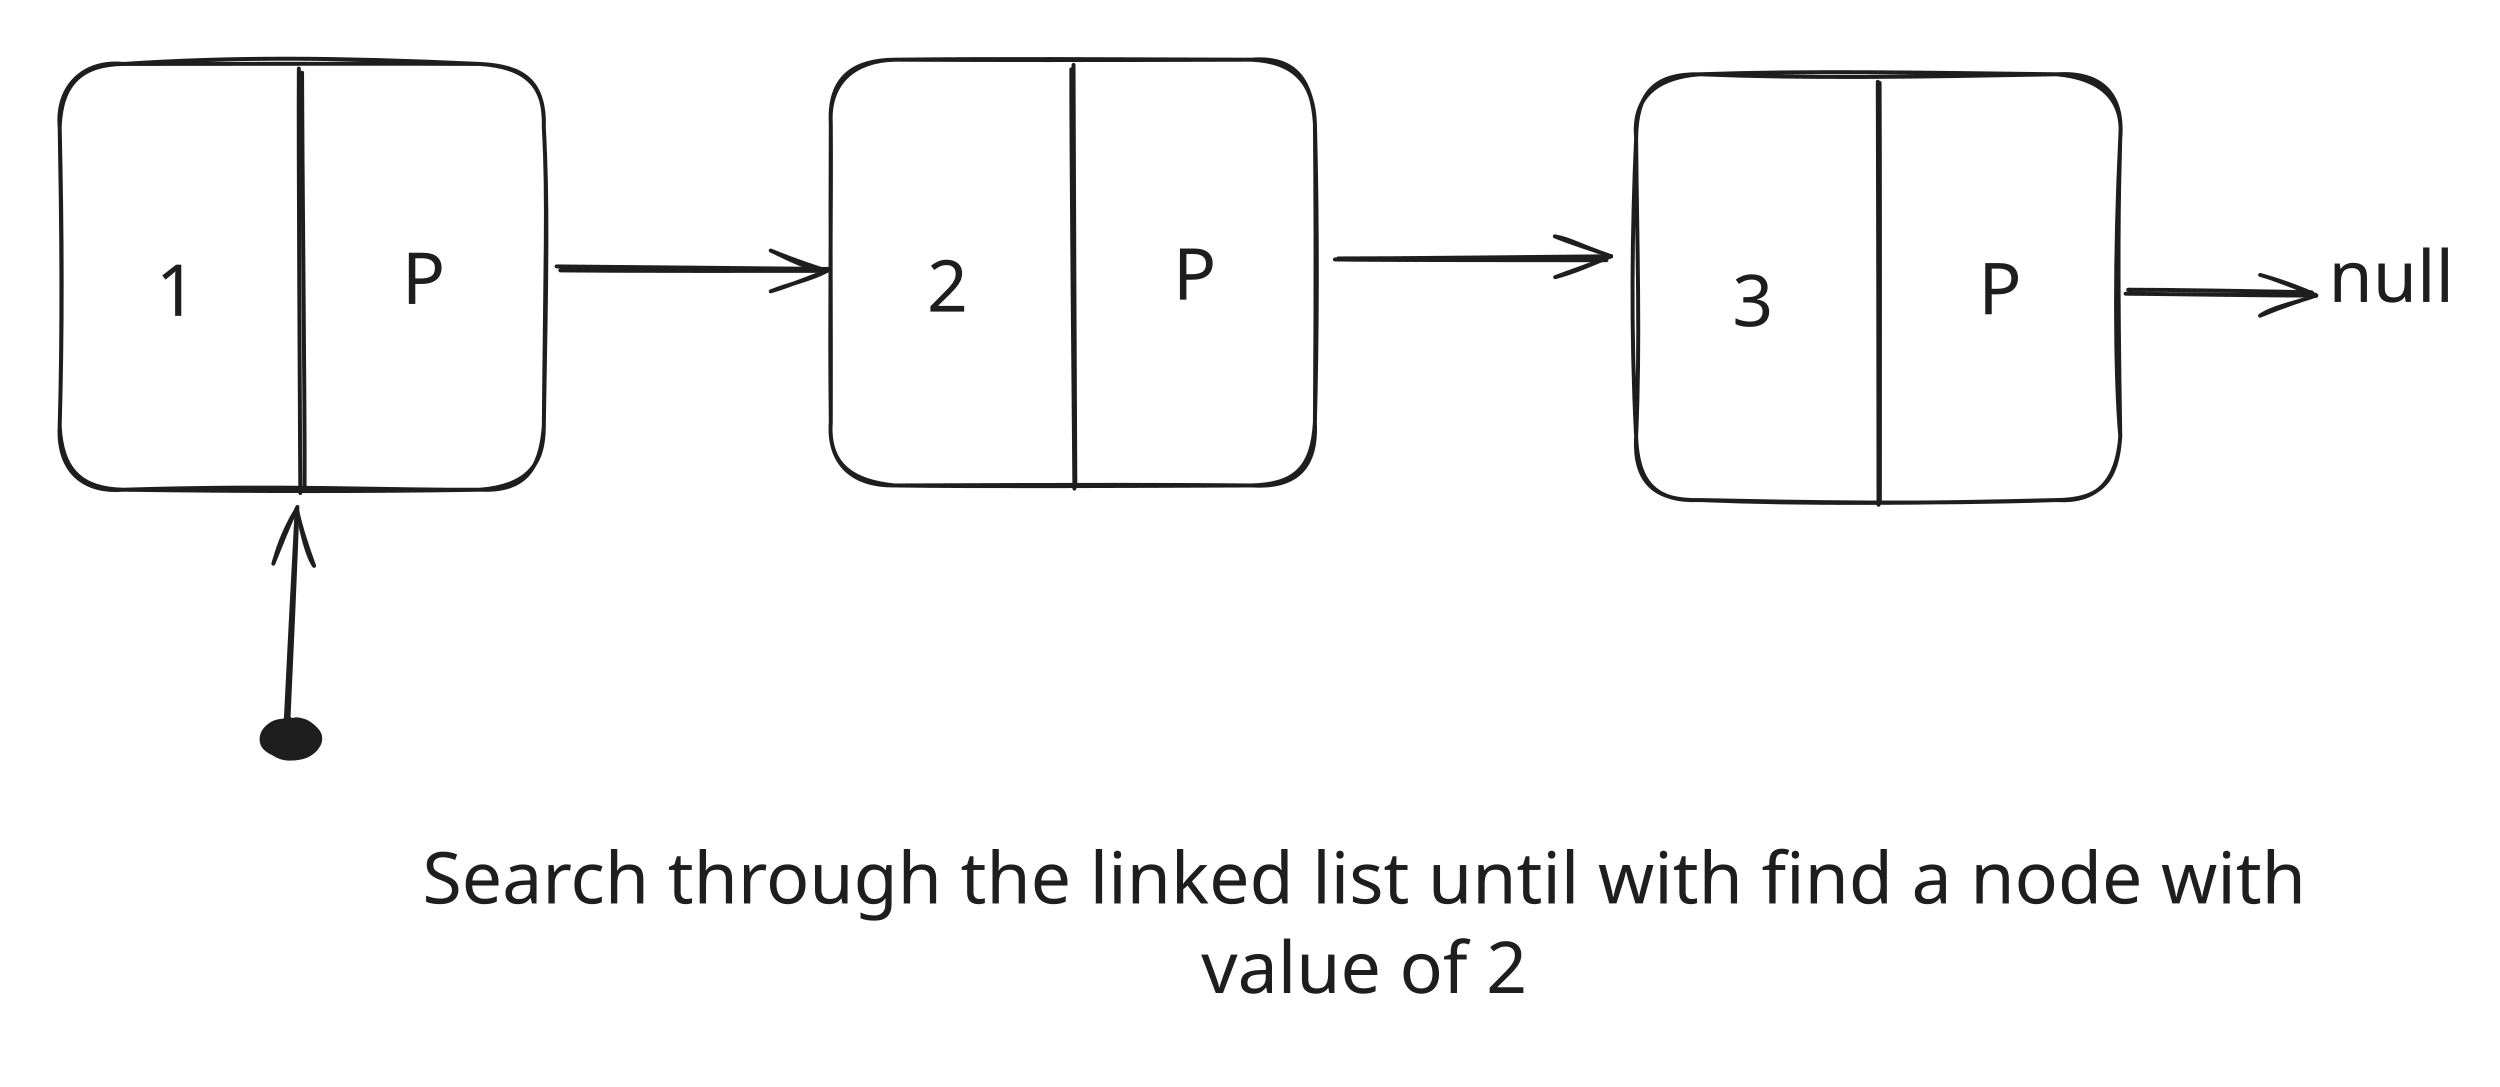
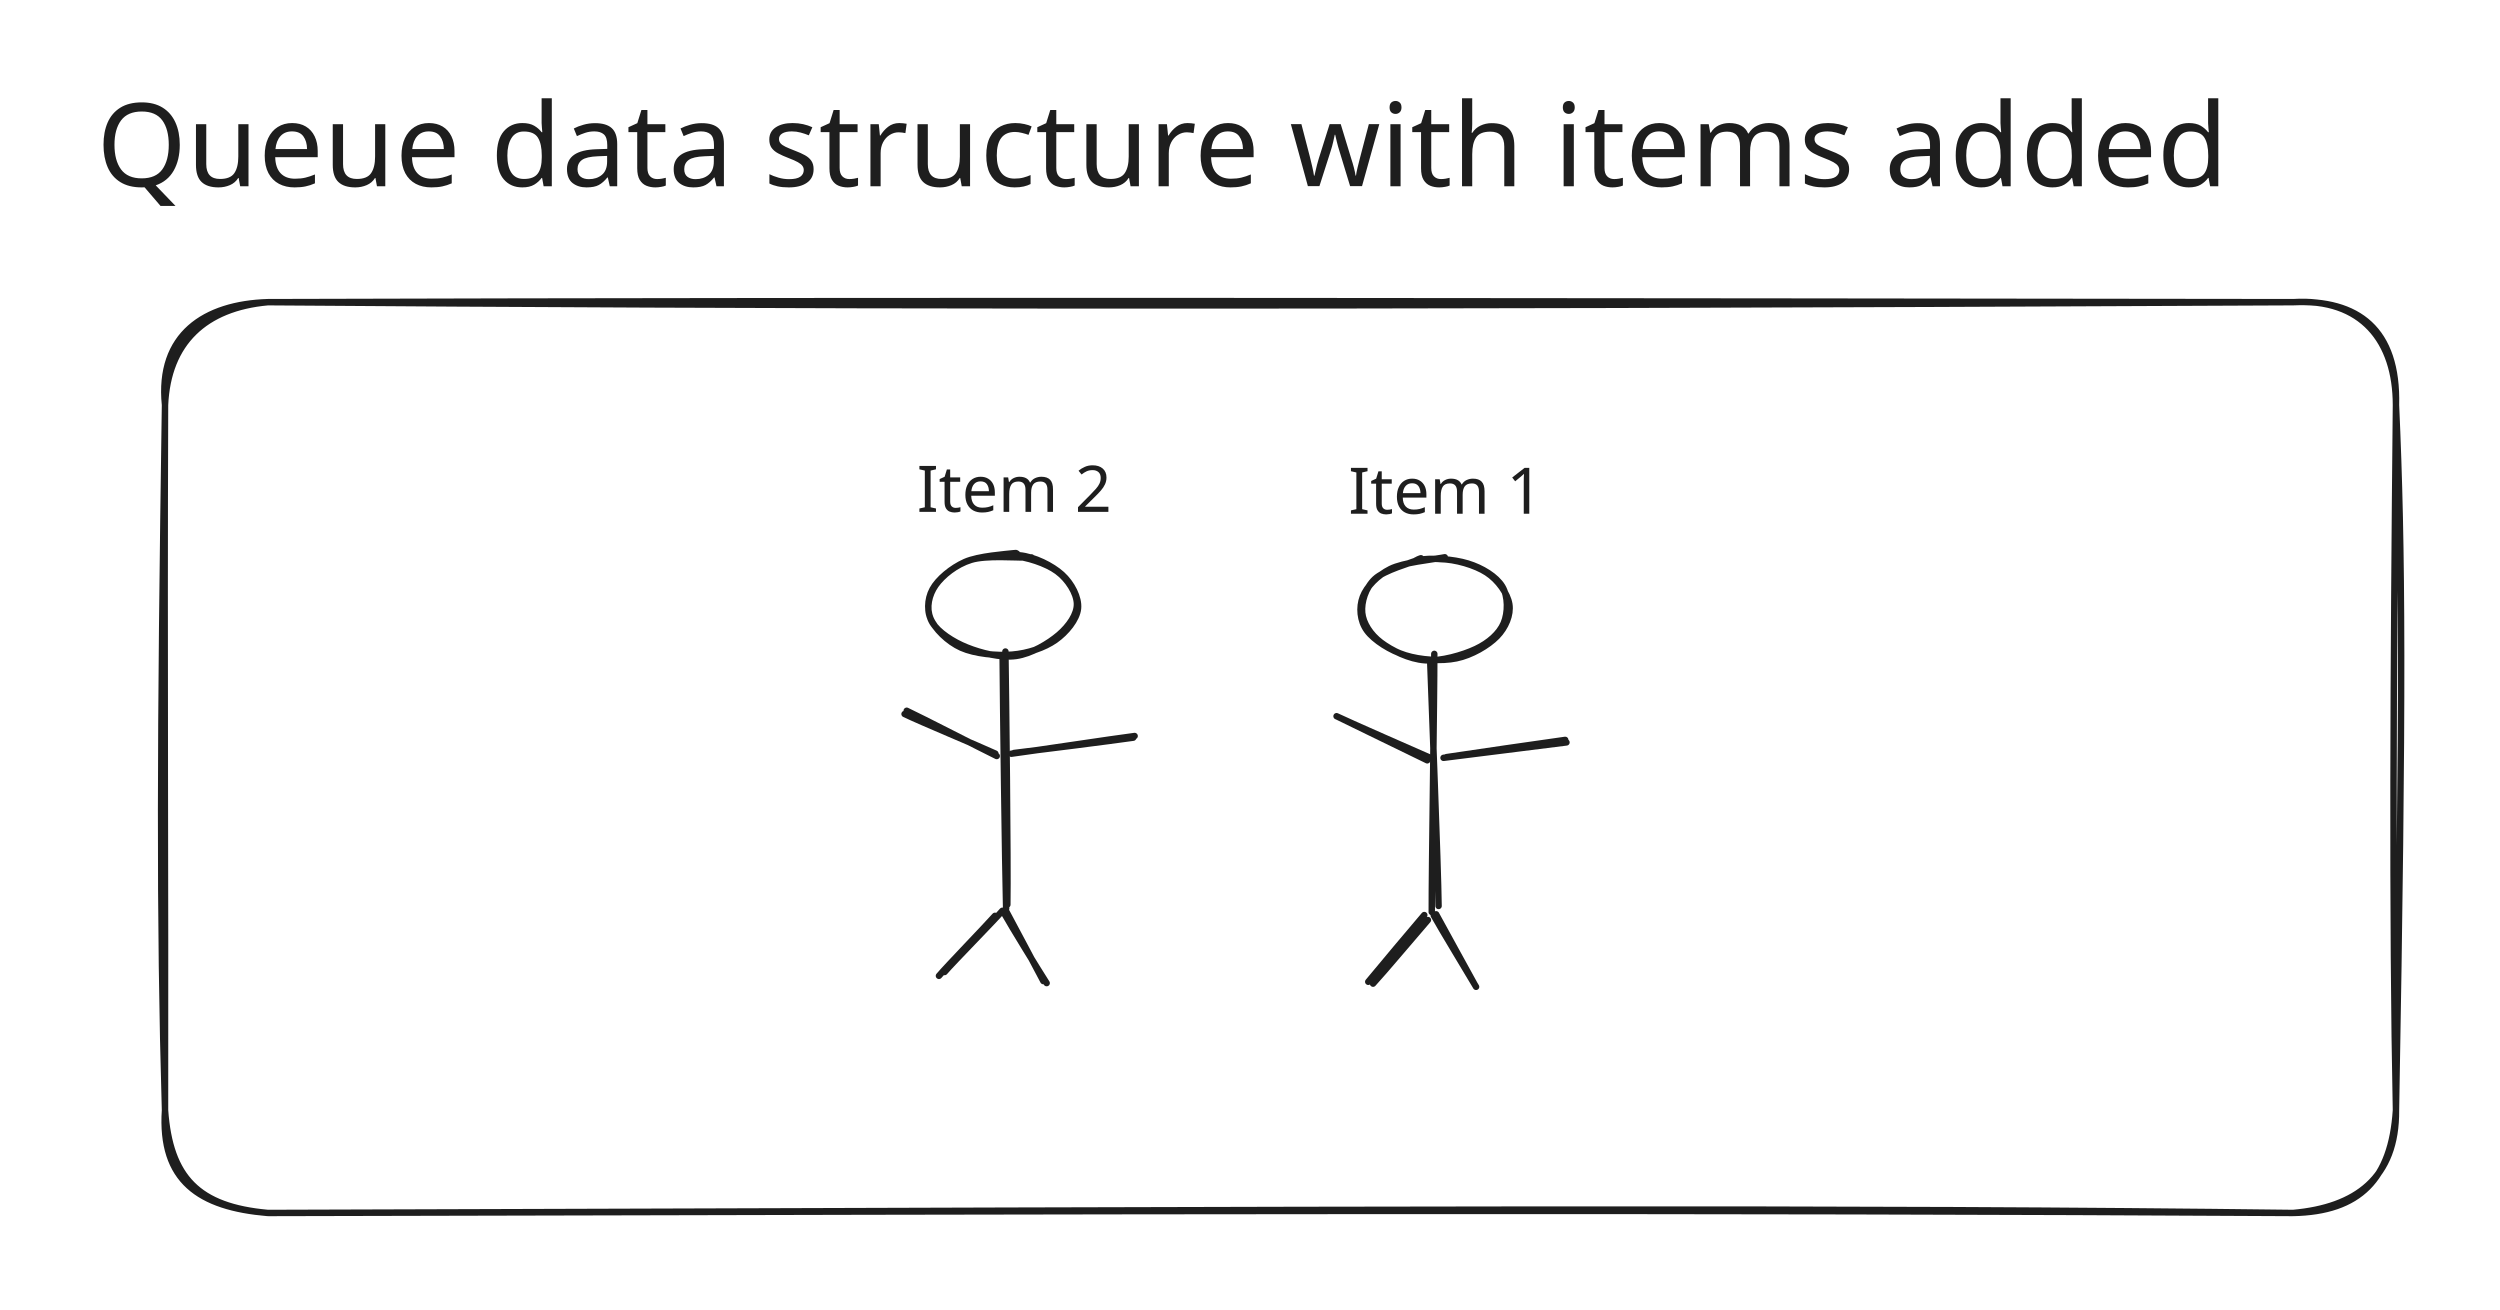
- <svg xmlns="http://www.w3.org/2000/svg" version="1.1" viewBox="0 0 1256.529 546.156" width="1256.529" height="546.156">
+ <svg xmlns="http://www.w3.org/2000/svg" version="1.1" viewBox="0 0 777.696 407.333" width="777.696" height="407.333">
  
-   eyJ2ZXJzaW9uIjoiMSIsImVuY29kaW5nIjoiYnN0cmluZyIsImNvbXByZXNzZWQiOnRydWUsImVuY29kZWQiOiJ4nO1cXG1X2spcdTAwMTb+7q9geb/WnHl/6Te0UO3xXdTivWe5XCJcdTAwMDSIxoQmwZee1f9+90RKQiBcdTAwMTQrsfGc0lXBzJBMZvbz7GfvPfHvtVptPX5cdTAwMWM66+9r685Dx/bcbmjfr78zx++cMHJcdTAwMDNcdTAwMWaaSPJ7XHUwMDE0jMJO0nNcdTAwMTDHw+j9XHUwMDFmf9jDodV346sguLE6we3T11x1MDAxY8+5dfw4go7/hd9rtb+Tn5lcdTAwMGKFTie2/b7nJF9ImtJrKYXyR/dcdTAwMDM/ua6khGNMXHSZdHCjXHUwMDBmcLnY6UJrz/ZcIidt6Sa3dP7heK8vWs1cdTAwMDbrf45cdTAwMWL1x1x1MDAxM3Vxml6153reSfzoJaOKXHUwMDAyuPm0LYrD4MY5d7vx4PtcZmSOXHUwMDE3fStcZkb9ge9E5u7x5GgwtDtu/GiOofTunqbgfS098mCuJLmFhJJYai44I1pOmpNcdTAwMTMobnFBtCbQqlx00bmBbVx1MDAwNV5cdTAwMTCagf1cdTAwMDc75l86tCu7c9OH8fndSZ84tP1oaIewXFxpv/vvt8yoReGFiVaKKEz4pMvAcfuD2PTBzELwoohjySV0SofjJKtcIqTiWmGZ3qRcdTAwMTnDcKeb2Mdf6VKE9q2zY77hjzwvO59+dzyf3+0otSQ6PvItvUnTv5G3wKxcdTAwMTVmrKPlb33oOlxy0nD884Z7pk/rm0MxmYgpk7XDMLhfn7R8e7fovLY93Fxyo7a38UDbXHUwMDFit52dxt3p9s1y51x1MDAxZH9K52U07NpP9lxyc6iERlowrsWk3XP9m/ykeUHnJoXEWmbAM1CEr89FoUaFKCSIXHRJkUZieVx1MDAxONa/Rlu7p3uo34v86+3LzcY5JtWGIdXCYogggZkg8IGyXHUwMDFjXGaVpbRcdTAwMDC754BRxLAoXHKHyFx1MDAxMvDigmmGXHUwMDE5XHUwMDEy82GIi6A6hqFUXGaWjKoyUEh+jMJV2nNmou0w3nT9ruv3819x/G5Bi2dH8VZwe+vGMIzDwPXjfI/kvHVcdTAwMDPMgWPPzFx1MDAwNZy5sG1oTjdNO+mnWmphyS+Tz3+9m9+7aN3Na3bF09OtZd+LgP9EPHOQXHUwMDBmll5cYn3KJKPA5ilcdTAwMTZ+hPzLT1x1MDAwZlx1MDAxYV1cdTAwMDRXj5fh9mX7S3iyu7F5UW3kayxcdTAwMTNcdTAwMDfMXHUwMDE03C2GiZ5cdTAwMDI+UcRSVDIpJWZKXCJRXHUwMDFl8DFcdTAwMTWJc1x1MDAxNVx1MDAxOFGO+Vxc5GNcdTAwMGJcdTAwMGIklVx1MDAwNr5mhGk0438xXHUwMDA3xcBcdTAwMDFqaUuFoM8lSaf356GfXHUwMDE52Fh9Jjey/mWHXHUwMDA34sC9b+/4kreuVW/vsfmYccTrvaAzMqPcQFx1MDAxNlJIaKJccqjAvWHOMt369tCMXHUwMDFhJlx1MDAxYpSO1lxuZJdWiMmZu5+inaJR3cRhXHUwMDFj3Fx1MDAwZfbOPz9+XCJ+u9HXx1x1MDAwN2TeqJCFsVx1MDAxMXlgheBgXHUwMDE0wljOXHUwMDBliiU8wChHXHUwMDFjlFx1MDAxNpV8ZlArZrw8dayU9IptPmnNW/szSS92XHUwMDFl4nmcJzNcIjtHeZwjjcHNp1x1MDAxY/Ejylx1MDAwYrc/XFx9iDQ/p61cctZ0afPm+mSv2pRHXHRNxFx1MDAwZVx1MDAxODdjirD0yk+UxyyweHBESMDKZJTQqlx1MDAxOU9bknOthVx1MDAwNEGFzOrPXHUwMDEyXHUwMDFlm5E2QCZMIVCkLye4qYbXXHUwMDExMb3Aj0/cr4l3XHUwMDE1U0eb9q3rPU6taWK/MIl4fepQ3XP7fqLmnd60fccuhPST5jhcdTAwMTimrVx1MDAxZLiEXHLqP5ydkiB0+65ve63Zy5l4YTt1Plx1MDAxOZd0ZUdOXHUwMDEyTcCN4J9Cocq42lx1MDAxY1xuMWVcdTAwMWFcdTAwMGJgt+VheF9veDG7IJo8/Mk2neamc7ZV8dCfMbko9CdSvVx1MDAxMlx1MDAwZYFcdTAwMGVgXGJcdTAwMWGIVpvIXHUwMDA3nMpSQNRcdTAwMTJRJVx0Se34XHUwMDFmj8TD10Xi4WqRuDhcdTAwMTFHXG6dXCI19FxmemR5NC7WPJVEI0ZCXHUwMDFhr4g5XHUwMDA1X1x1MDAwNMIkl4jTyHgrjlx1MDAwMK5Uaqx5bmRVy8RhXCKx0pjhUpJcdTAwMDAvTMUtjlx1MDAxM6eM9lmpuIdW/6puXHUwMDFmNmhzX1xcb215+1x1MDAxMT0+f1upOMVEXHUwMDExXHUwMDBlsVRII6afkVx1MDAxMT/uf43b7t3l5yP7+Hb/i/h0IHqfKlx1MDAwZUSTbJOUM4hcdTAwMTdcdIRfXCKHQzB8XHUwMDA1uEBYXHUwMDEwkIH5cVUsXHUwMDExh0FgM66y2dNcbsXjv1Nx83uXmoorjEqLgS9cdTAwMDSTplx1MDAwMJRS+Y9wf9Xe3+m2nVazW2/SM7Vz0PT4oOq4xzzBvVx1MDAwMLlLs37rKSrVXHUwMDE2I1x1MDAwNFx1MDAwYiqE1JQwmVx1MDAxYtgq/a/FMcSlmGCkl1x1MDAxNcMgXHUwMDE4gJay1PyPXHUwMDE3w/R1xTBdrVx1MDAxOC6EIef5o5OCtNZcdTAwMTJ8jl4+XHUwMDFmblx1MDAxZrTDgX32Z+tcZlx1MDAxZrHuqHXxuauqroNcdNVcdTAwMGJ0MFF0XG6H5eXDfzYq5UhRXG5o+PdcdTAwMDDxbUelxaUpwlxuocjAXHUwMDA2qaZoeSW8ODSoJlx1MDAxNClEeVNV6SkoUoReK1H7XHUwMDE0kEpWXGLEdOBcdTAwMTOHKGF9XGLhpexcdTAwMDSpeCHqXHUwMDE5JVx1MDAxZphRTIiQIHtcdTAwMThcZkyrjNhcdTAwMWPXfKiRo1xcc1x1MDAxM0coNq/ks1RcdTAwMWTq9vGgfdTb7tfDo9EpcT9cdTAwMGU+21x1MDAxYlx1MDAwZkXVMZJ5YYmFmlx1MDAxOZVMRDLhWlxuU7eZXHUwMDE501sqQ1x1MDAxNdl37ssvkvcqLTHOXHUwMDE0naQkSsLiLk1mi9eymmTGQN5cdTAwMTeTXHUwMDE5kXKKzHh5bMaFXHUwMDA1KkFcdTAwMGIliNRwyXRP3VwiXSFcdTAwMDBcdTAwMDSYMlF6tntib5XPb71MtZhcdTAwMTO/rnCZvmKpQVx1MDAwNC1O4iGtMFZSL59Nvz72b0RcdTAwMTR17+LWjTzu6E/3nfpWtdHOcOJcdTAwMWYkOFx1MDAxMok4ktPBPJfaXHUwMDAy0lNcdTAwMTBjXHUwMDEwRlx1MDAxNCsvl45cdTAwMTFcdTAwMDG0I7iWQk/7JWbBrueIXHUwMDE3XHUwMDAyLi1DQb8ghFCKZvI9ZYPxxLHDzqBcdTAwMTZcdTAwMGaSpYd3p2Yu6XThLYprIz92vdq9XHUwMDFiXHUwMDBmaj1cdTAwMTBcdTAwMWE1u+ZcdTAwMDdd5+nA//w721x1MDAxYjm1oFcjXHUwMDA1eO7AXHI7YVx0iF75sJdcIlx1MDAwNSlcdTAwMTaSwsIyXHUwMDFiQKdwv1x1MDAxZCy9hKCHsuW32i7e8lRJalx1MDAwMNFoXHRKKOXwSeXzfHicX1BcZjSxxCXKgFx1MDAxNZXZzD5cdTAwMDWNqSolwV/RMttcdTAwMGJ20pcgQ1x1MDAxNoKxqMxcdTAwMDaOoXj7iVx1MDAxNIhiQZ6xXHUwMDBi7IGpve0gbp1Hd021+TX6csCPvWrjUFx1MDAwMtIgXHUwMDEyXHUwMDE2UoOylVxik1x1MDAxY1x1MDAwZYWpdzNcYu9cdTAwMDTVWpS48XUlhTZcdTAwMDJcdTAwMWFDUVxipCq58fV3oW1+719SaNNY549OXHUwMDFldmGSQoT6jLTi3UfH0aNDf3d0ebSz25ZcdTAwMTHpkP2KXHUwMDAzXHUwMDFmo1x1MDAwNPhMXHRcdTAwMGVKN1x1MDAxN4crktTXmXFsivNcdTAwMTJcdTAwMWY44yBcdTAwMDMwrC0nnOr5uJ+3/VNIKVx1MDAxNFnFtpa3kt8vktUlhcnPlcM/XHUwMDE5I+vM3o1cdTAwMWNcZlx1MDAxNegtgjhdPiF2dlx1MDAxZFx1MDAwNPa5XHUwMDFmXHUwMDA1XHUwMDFm+alcdTAwMWRv++Fx8+NhtWGoKFugg4lcdTAwMTSvhcOfqrMxiNxccnx/aYz8u8y2ijJcdTAwMWLHhTs/XHUwMDE5wlJLJJb3h4tDg0pcdTAwMDJcdTAwMTH8j8XMY52AN3AtLF/wVlx1MDAxNtNcdTAwMDamRFx1MDAxMlxyP8uLSFfyXHUwMDA0mFx1MDAwNI+uOPpX1t1cdTAwMTY//1+bLnExqZjQXHUwMDFhI40xqE+a6fa9wlx1MDAwNV5cYthXM6JcdTAwMDR0n1xyxpequz3rqTREuFx1MDAxMlxmXHUwMDAxITNcIlx1MDAwNCN0tlx1MDAxY1xiXHUwMDE2IM1cdTAwMDMwklx1MDAxOVtRfM5zaW+p9lbuI2DFrFe8204hzsxj3ktz3uI/XHUwMDAwUEnOXHUwMDAzwZ3MusZcdTAwMWN4jbLpx91hXHUwMDFkplx1MDAxZTMsj/Jo/nHGOYyX2Ts75jjoXHUwMDA3YSFaxVx1MDAxZZ/Kclxccay/XHUwMDEy9kPAbOY/JkqCT6Nklv+0JSWCcNhsteGKUvWmeabQ0sxrXHUwMDAzjOyZzOJ4njuM5uZcdTAwMTaLK/1wXHUwMDE5XCKUXHUwMDE2zyj+nV1uXHUwMDA2Tn+XP9RvzntcdTAwMTfX4Ve85VR831x1MDAxMoXYZSqxM0MuU4T/XHUwMDEycpnpM4lq9Fx1MDAxMsyif7R7XHUwMDFmXHUwMDExUFx04GGr+Ic0zN9cdTAwMDRKo8Jl0+RrY4Cs28PhSVxmp5xcZlxybs3tjoOi9DTrd65zv7mY1dfG92CM0Unu9dvat/9cdTAwMDN4Ry+OIn0=
+   eyJ2ZXJzaW9uIjoiMSIsImVuY29kaW5nIjoiYnN0cmluZyIsImNvbXByZXNzZWQiOnRydWUsImVuY29kZWQiOiJ4nO1bW1PbyFx1MDAxMn7nV7g4r7F2pue+b2AucSrgNVx1MDAwZYHN1taWLMu2gixcdTAwMTlJjjFb+e+npYAlX1x1MDAwNIZcdTAwMDVcInZcdTAwMTFVYM2MZsbd39eXafH3Vq22nczG7vavtW33yrF9r1x1MDAxN9nT7Xdp+zc3ir0wwC7I7uNwXHUwMDEyOdnIYZKM419/+cVcdTAwMWWPrYGXdMPwwnLC0Y/HXFzfXHUwMDFkuUFcdTAwMTLjwD/wvlb7O/tdWChxr5JsbNaaL8NcdTAwMDRbbj1cdTAwMGWDbElpJKGGXHUwMDE4M1x1MDAxZuDFe7hS4vawt2/7sZv3pE3bjZEnedNcdTAwMDRcct9jrcZ+Y7hTP1X5qn3P9zvJzM82XHUwMDE0h/i98744icJcdTAwMGL3zOslw9svX2gveypcbieDYeDG6Vx1MDAxN6fz1nBsO14yS9tcYpm32sEgmyNvucI7Lrhl8GLaSK4503LenU5cdTAwMDBCWlx1MDAxMi8hueGUXHUwMDEzubSxRuiHUbqx/1E3/cm31rWdi1x1MDAwMe4v6M3HJJFcdTAwMWTEYztCTeXjpjdfWVFlSSNcdTAwMTQzikuC+5mPXHUwMDE4ut5gmGR7zVd3MyUwrpRcdTAwMDYuclx1MDAxNaVLjpu9XGZcdH/mko/skdtMn1xiJr5fXHUwMDE0X9C7XHUwMDEx30JHN+3YL4Aqn2oy7tk/XHUwMDEwQFx1MDAxNTFcdTAwMDS4XHUwMDAyaVQuXHUwMDE331x1MDAwYi6Wp/ND52Jccmj6YZB0vOtUKUwutFx1MDAxZdgjz58tKDVcdTAwMDMwXG6xPXEnblxy92DXUFx1MDAwNVx1MDAxMyeZRG5t6iXDmpe4o7hm93puXHUwMDAxIeljO743SLG+7bv9RVx1MDAxMiRcdTAwMWXSb96dhOO818Ft2F7gRqtiXHUwMDBiI2/gXHUwMDA1tv/pcVtCXHS57291Si1cdTAwMTBcdTAwMDXMxG7am1xuhGaN39+tp3PkOslcdTAwMGZAr+E0lHOaUmNcYueK5YK9j9Tx4f55fXLaju1+8PFs4Hzmjc5VxUmtpMXwomC0XHUwMDA2TdlcIqlcdTAwMTmQXHUwMDE3XCK1NHyVxqBZtjvFXHQwztRcbqupkoJcIrHyjkez+lx1MDAxNjg5dNhNy/fHkZ0qpnRcdTAwMTHK95D9Tlx1MDAxNLu+743jtVx1MDAxOJaClGKYaCo1XHUwMDA3sTmG1edxMz5cdTAwMTg1XHUwMDA3e433g3MgfyWH+qDaXHUwMDE4VpRZRkhcdTAwMDBcIpmRlJhFXGJcdTAwMWJjMVx1MDAwMESKNFRTxZ9ccsJcXK5cIpjRXGbAnFx0XCK0MGsgXGZEUVxuWpon8EyrXHUwMDE4hlxuYTiz1+tcdTAwMDAseSmAKVFGMSHZxlx1MDAwMP50fT6i+kKIRvc0dvjpLGp7XHUwMDFmKlx1MDAwZWCGoVx1MDAxM4BWiGREXGJdtMFcdTAwMWOMhcZZo5FGXHUwMDA0XHT9bPj9Yeq1XCKUKqpcdTAwMGJInaNZ6bIht/ZYcE00Uu5ZXGbyXHUwMDBig7kgaDtKdr2g51x1MDAwNYPlR9ygV9Lj23HSXGJHIy/BbfxcdTAwMTZ6QbI8XCKbdyeKwunQtVdkgTOX9o3T6fJcdTAwMWMmvfJPtVx1MDAxY17Zzfzzn+/Wjy5RanqtaDyfbKv498GcZ+VOXHUwMDBi81x1MDAwYsEl3TyZavfcutu0f2+c1E94a3eve91cdTAwMGVI1SmvLNDotTCqXHUwMDEyXFyR3L6lz1x1MDAwYvJClKewXHUwMDE43sFcdTAwMWHSQ0Eqt1FcdTAwMTehWlx1MDAxYqP+XHIu67/C8nJVp1x1MDAxN0D+/D9cIrYqwGWZ2Mxgyi6J2JzZZO+MN64+J1x1MDAwN368/5nbXHUwMDFkbb60mlx1MDAxNWc2VZbhimvJhDZsKVx1MDAxYVx1MDAxNYxYXHUwMDAyiEZbXG6IV/V8zFZcdTAwMGJ53TpiU7NwnrPqzblWRiswuSDeaF55mpfpPb3qKyp/Mncul1tz1mP2jvp6wDnK7Fx1MDAxMuzgkNEr77JcdTAwMWT3XHUwMDE5fIjF/teKs56ZO3JQLjHGXHUwMDEyXHUwMDAyiU/RXHUwMDAwpj/Pxvu1p6H3RO1CcIpOQb3x/PXwPNdzetWXVfxU3lxclp6PXHUwMDAyIaAlyNyF3UfrszFn4YeTuDG5nlG1c3w42O2HXHUwMDE1pzVRXHUwMDE2XHUwMDExWkqlUbCK5dTJaM21RUFzo1x1MDAwNHp8orVY2tjT0Vx1MDAxYdbQmrIyXHUwMDE3f8NrjdlcdTAwMDPnXHUwMDA0clx1MDAxNb3xuuq8hlx1MDAwNV6vqPiBvC6rZVx1MDAxYbXcOHfXXHUwMDAy1zFcZvjmJ25fky6dXHUwMDFktVqXvLO3tzNcdTAwMTmcda4ujyrOa0osjL+pXHUwMDE0IFx1MDAxOUo2P4DMjoxcdTAwMTWx0nM4LrVcdTAwMTSa8+eL0nEhwlxmXHUwMDFhXHUwMDBmzPhcdTAwMTXmZrlcdTAwMDTy9HvNiTFcdTAwMTFcbk1cdTAwMTJ9gkO2x9cyXHUwMDFmTeBCLVx1MDAxM8hC61x1MDAxZLXMZuKOavCyxcrlNTeqRlJ1JyHvqOMgJstIaVx1MDAwNMegXHUwMDEyXG6R232cPN5cck5aolx1MDAxN1xu52Pvsmmr2eWpPK42JzV6U4S25Fx1MDAxNLhQhOezZL6WYOKstCFCXHUwMDE4inm1qFpcdTAwMWSHKZBIYvFvOPl+XFysXGLlZVx1MDAxY6BGMl60WPdcdTAwMDH4W5NcdTAwMWRcdTAwMWXpXHUwMDBmhzw67Ow6551D76w3qTiA0ZprqcBgoGhcdTAwMTbcRlx1MDAwNmCEXHUwMDEwXHUwMDAyXHUwMDFibTzRkjBMt55ccsBPUcjRjIPgUDiYfr1w/q/Ejj+lkGNKvVx1MDAxNlpqXHUwMDA1lPLNM8Sj5r7fazX/6jrJ6fnRIFx1MDAxOSbtsOKFXHUwMDFjraglWMp3XGZcdTAwMTiFXFzKXHUwMDEwXHUwMDA1fTHSP66UI4VcdTAwMDJBXHUwMDE4ezv6eT00f6lKji6v5GBmpI2mbPNKzpejj05Tdabf7Hq/uSPFdft9Q1ec2lx1MDAwMixqqCHSSEFgMUdcdTAwMTTozpVSklx1MDAxMIWJpGbL26pWJVx1MDAwNzTDgIS/OfNXxPKfU8gx5YVcdTAwMWPA0IEg7Tf35+yi0epcdTAwMDTXk/fm69XO9YGGwfEgqjjpXHUwMDE1vytcdTAwMGKV1DJcdTAwMTSAXHUwMDFiTPWUXHUwMDAws7Svn1vHoVxcoy9cdTAwMDf19vbVK+L5y1x1MDAxNHI0lFx1MDAxNnJcdTAwMDRokIY/oJDjhN2v/WOn7lxm1Ik9bUl1Zjcq/p675tRihFx1MDAxMY1cdTAwMWZUWs9ZpDU3XHUwMDE2Q3dcdTAwMGZpSKWqVsahWlwiibDvzX2/XHUwMDFlWr9MXHUwMDFkh5a/+y+11JRcdTAwMGLYvI7z+/7ll+ml/HROnfrwtFx1MDAxZO11p5/6Vac1t7hgQov0XHUwMDA1eqCL2Xdax8HQnWq0o1x1MDAxY1xiwPNcdTAwMTFcdTAwMWLjXHUwMDAyoMZcYpFG2Uys/WeWNYVcdTAwMWOOXHUwMDE5hKJP4a9fVSGH/oRCTmHNXHUwMDA3XHUwMDE1crZuKL5tj8edXHUwMDA0ZTe3oqgsr3cjgHz97W+eO929XHUwMDFiPls3TE855WZm+fvW9/9cdTAwMDMtgWXNIn0=
  <defs>
    <style class="style-fonts">
      @font-face {
        font-family: "Virgil";
        src: url("https://unpkg.com/@excalidraw/excalidraw@undefined/dist/excalidraw-assets/Virgil.woff2");
      }
      @font-face {
        font-family: "Cascadia";
        src: url("https://unpkg.com/@excalidraw/excalidraw@undefined/dist/excalidraw-assets/Cascadia.woff2");
      }
      @font-face {
        font-family: "Assistant";
        src: url("https://unpkg.com/@excalidraw/excalidraw@undefined/dist/excalidraw-assets/Assistant-Regular.woff2");
      }
    </style>
  </defs>
-   <rect x="0" y="0" width="1256.529" height="546.156" fill="transparent" />
-   <g stroke-linecap="round" transform="translate(30 32.14081) rotate(0 121.6667 107)">
-     <path d="M32 0 C86.13 -3.55, 136.93 -3.45, 211.33 0 M32 0 C100.76 0.02, 169.28 -0.27, 211.33 0 M211.33 0 C234.4 1.63, 244.19 10.85, 243.33 32 M211.33 0 C233.01 1.16, 243.93 8.39, 243.33 32 M243.33 32 C245.34 68.69, 244.76 102.66, 243.33 182 M243.33 32 C245.36 67.39, 243.96 103.12, 243.33 182 M243.33 182 C243.47 201.58, 234.66 212.1, 211.33 214 M243.33 182 C241.61 204.42, 233.26 214.98, 211.33 214 M211.33 214 C163.46 214.31, 114.39 211.47, 32 214 M211.33 214 C156.5 214.87, 101.18 214.93, 32 214 M32 214 C11.23 213.56, 1.1 204.54, 0 182 M32 214 C12.89 215.65, -1.26 205.51, 0 182 M0 182 C1.34 135.84, 1.31 87.1, 0 32 M0 182 C1.37 133.71, 0.94 83.23, 0 32 M0 32 C0.73 9.61, 11.17 0.32, 32 0 M0 32 C-1.87 10.55, 12.75 -2, 32 0" stroke="#1e1e1e" stroke-width="2" fill="none" />
+   <rect x="0" y="0" width="777.696" height="407.333" fill="transparent" />
+   <g transform="translate(30 30) rotate(0 358.8479 22.5)">
+     <text x="0" y="0" font-family="Virgil, Segoe UI Emoji" font-size="36px" fill="#1e1e1e" text-anchor="start" style="white-space: pre;" direction="ltr" dominant-baseline="text-before-edge">Queue data structure with items added</text>
+   </g>
+   <g stroke-linecap="round" transform="translate(51.33337 94) rotate(0 347 141.6667)">
+     <path d="M32 0 C238.5 -0.63, 444.77 -0.24, 662 0 M32 0 C186.34 1.12, 341.01 1.57, 662 0 M662 0 C683.32 -1.31, 693.99 12.08, 694 32 M662 0 C682.18 -0.89, 694.6 8.43, 694 32 M694 32 C696 76.42, 696.3 122.09, 694 251.33 M694 32 C693.2 112.85, 692.78 192.12, 694 251.33 M694 251.33 C692.59 272.93, 682.64 282.93, 662 283.33 M694 251.33 C694.2 272.55, 681.37 281.6, 662 283.33 M662 283.33 C525.27 281.65, 389.59 282.2, 32 283.33 M662 283.33 C481.03 282.28, 299.6 282.66, 32 283.33 M32 283.33 C10.63 281.55, -1.45 273.31, 0 251.33 M32 283.33 C10.33 281.38, 1.49 272.35, 0 251.33 M0 251.33 C0.13 182.22, -0.3 111.66, 0 32 M0 251.33 C-1.74 192.28, -1.5 134.03, 0 32 M0 32 C0.87 12.55, 12.47 1.77, 32 0 M0 32 C-2.21 10.05, 12.4 0.59, 32 0" stroke="#1e1e1e" stroke-width="2" fill="none" />
+   </g>
+   <g stroke-linecap="round" transform="translate(288.9563 172.6555) rotate(0 23 15.66667)">
+     <path d="M28.16 0.08 C32.8 0.51, 38.35 3.29, 41.39 6.05 C44.43 8.81, 46.73 13.24, 46.39 16.64 C46.05 20.04, 42.75 24.07, 39.34 26.46 C35.92 28.86, 30.8 30.59, 25.93 30.98 C21.05 31.38, 14.33 30.74, 10.08 28.85 C5.84 26.96, 1.78 22.87, 0.45 19.62 C-0.88 16.37, 0 12.39, 2.11 9.37 C4.23 6.35, 8.45 2.93, 13.13 1.5 C17.82 0.06, 27.2 0.85, 30.22 0.77 C33.25 0.69, 31.4 0.74, 31.28 1.01 M25.75 0.26 C30.39 0.58, 36.5 2.59, 39.88 5.07 C43.27 7.55, 45.96 11.85, 46.05 15.13 C46.15 18.42, 43.6 22.07, 40.44 24.79 C37.28 27.5, 31.85 30.75, 27.08 31.41 C22.31 32.06, 16.14 30.47, 11.81 28.73 C7.48 27, 2.88 24.01, 1.09 21 C-0.69 17.99, -0.58 13.82, 1.12 10.68 C2.81 7.54, 7.02 4.03, 11.24 2.15 C15.46 0.28, 24.02 -0.28, 26.42 -0.57 C28.82 -0.85, 25.72 0.19, 25.64 0.46" stroke="#1e1e1e" stroke-width="2" fill="none" />
  </g>
  <g stroke-linecap="round">
-     <g transform="translate(151.3333 35.47412) rotate(0 0.3333282 105.6667)">
-       <path d="M-1.13 -1.01 C-1.38 34.3, -0.6 176.91, -0.4 212.34 M0.48 1.07 C0.48 36.02, 2.01 175.42, 1.75 210.74" stroke="#1e1e1e" stroke-width="2" fill="none" />
+     <g transform="translate(311.6229 203.3222) rotate(0 0.3333435 39.33334)">
+       <path d="M1.14 -0.65 C1.33 12.24, 1.96 64.91, 1.74 78.09 M0.28 1.62 C0.36 14.61, 1.03 66.33, 1.36 79.32" stroke="#1e1e1e" stroke-width="2" fill="none" />
    </g>
  </g>
  <mask />
  <g stroke-linecap="round">
-     <g transform="translate(672 129.4153) rotate(0 68.00003 0.580395)">
-       <path d="M-1.07 1 C21.68 1.4, 112.53 1.29, 135.37 1.38 M0.57 0.48 C23.82 0.58, 115.31 -0.45, 137.75 -0.62" stroke="#1e1e1e" stroke-width="2" fill="none" />
-     </g>
-     <g transform="translate(672 129.4153) rotate(0 68.00003 0.580395)">
-       <path d="M109.66 9.9 C117.2 6.94, 121.68 5.8, 137.75 -0.62 M109.66 9.9 C119.97 7.18, 128.93 2.93, 137.75 -0.62" stroke="#1e1e1e" stroke-width="2" fill="none" />
-     </g>
-     <g transform="translate(672 129.4153) rotate(0 68.00003 0.580395)">
-       <path d="M109.47 -10.62 C116.87 -9.36, 121.39 -6.28, 137.75 -0.62 M109.47 -10.62 C119.78 -6.47, 128.82 -3.85, 137.75 -0.62" stroke="#1e1e1e" stroke-width="2" fill="none" />
-     </g>
-   </g>
-   <mask />
-   <g transform="translate(78.33331 130.8075) rotate(0 4.877998 22.5)">
-     <text x="0" y="0" font-family="Virgil, Segoe UI Emoji" font-size="36px" fill="#1e1e1e" text-anchor="start" style="white-space: pre;" direction="ltr" dominant-baseline="text-before-edge">1</text>
-   </g>
-   <g transform="translate(202 124.8075) rotate(0 11.89799 22.5)">
-     <text x="0" y="0" font-family="Virgil, Segoe UI Emoji" font-size="36px" fill="#1e1e1e" text-anchor="start" style="white-space: pre;" direction="ltr" dominant-baseline="text-before-edge">P</text>
-   </g>
-   <g stroke-linecap="round" transform="translate(822.3334 37.33332) rotate(0 121.6667 107)">
-     <path d="M32 0 C85.7 2.21, 140.8 1.34, 211.33 0 M32 0 C87.73 -1.9, 142.26 -0.82, 211.33 0 M211.33 0 C232.69 1.87, 245.26 11.96, 243.33 32 M211.33 0 C233.96 -1.37, 245.08 9.89, 243.33 32 M243.33 32 C240.42 90.5, 240.6 150.72, 243.33 182 M243.33 32 C242.47 63.2, 241.91 94.11, 243.33 182 M243.33 182 C241.98 203.86, 234.19 213.87, 211.33 214 M243.33 182 C241.82 203.54, 232.4 215.35, 211.33 214 M211.33 214 C147.47 215.65, 83.65 216.19, 32 214 M211.33 214 C146.14 216.23, 82.17 215.05, 32 214 M32 214 C8.91 214.99, 0.76 204.29, 0 182 M32 214 C9.47 214.6, -1.3 205.19, 0 182 M0 182 C-2.75 129.83, -2.03 76.72, 0 32 M0 182 C2.13 133.71, 0.5 87.87, 0 32 M0 32 C0.26 9.85, 8.72 -0.44, 32 0 M0 32 C-2.04 9.61, 12.75 1.4, 32 0" stroke="#1e1e1e" stroke-width="2" fill="none" />
-   </g>
-   <g stroke-linecap="round">
-     <g transform="translate(943.6668 40.66664) rotate(0 0.3333282 105.6667)">
-       <path d="M1.04 0.98 C1.29 36.21, 1.22 176.29, 1.18 211.45 M0.13 0.45 C0.3 35.89, 0.5 178.13, 0.5 213.04" stroke="#1e1e1e" stroke-width="2" fill="none" />
-     </g>
-   </g>
-   <mask />
-   <g transform="translate(870.6667 136) rotate(0 12.258 22.5)">
-     <text x="0" y="0" font-family="Virgil, Segoe UI Emoji" font-size="36px" fill="#1e1e1e" text-anchor="start" style="white-space: pre;" direction="ltr" dominant-baseline="text-before-edge">3</text>
-   </g>
-   <g transform="translate(994.3334 130) rotate(0 11.89799 22.5)">
-     <text x="0" y="0" font-family="Virgil, Segoe UI Emoji" font-size="36px" fill="#1e1e1e" text-anchor="start" style="white-space: pre;" direction="ltr" dominant-baseline="text-before-edge">P</text>
-   </g>
-   <g stroke-linecap="round">
-     <g transform="translate(1069.333 146.8075) rotate(0 46.66669 0)">
-       <path d="M0.31 -1.19 C15.7 -1.27, 77.01 -0.28, 92.51 0.11 M-0.98 0.8 C14.77 0.88, 79.2 1.94, 94.8 1.7" stroke="#1e1e1e" stroke-width="2" fill="none" />
-     </g>
-     <g transform="translate(1069.333 146.8075) rotate(0 46.66669 0)">
-       <path d="M66.58 11.88 C73.43 7.24, 84.47 5.42, 94.8 1.7 M66.58 11.88 C78.15 7.09, 89.45 3.35, 94.8 1.7" stroke="#1e1e1e" stroke-width="2" fill="none" />
-     </g>
-     <g transform="translate(1069.333 146.8075) rotate(0 46.66669 0)">
-       <path d="M66.64 -8.64 C73.58 -6.83, 84.6 -2.19, 94.8 1.7 M66.64 -8.64 C78.38 -5.35, 89.66 -1.02, 94.8 1.7" stroke="#1e1e1e" stroke-width="2" fill="none" />
-     </g>
-   </g>
-   <mask />
-   <g transform="translate(1170.333 123.8075) rotate(0 28.09798 22.5)">
-     <text x="0" y="0" font-family="Virgil, Segoe UI Emoji" font-size="36px" fill="#1e1e1e" text-anchor="start" style="white-space: pre;" direction="ltr" dominant-baseline="text-before-edge">null</text>
-   </g>
-   <g transform="translate(172.598 426.1556) rotate(0 513.0539 45)">
-     <text x="513.054" y="0" font-family="Virgil, Segoe UI Emoji" font-size="36px" fill="#1e1e1e" text-anchor="middle" style="white-space: pre;" direction="ltr" dominant-baseline="text-before-edge">Search through the linked list until with find a node with </text>
-     <text x="513.054" y="45" font-family="Virgil, Segoe UI Emoji" font-size="36px" fill="#1e1e1e" text-anchor="middle" style="white-space: pre;" direction="ltr" dominant-baseline="text-before-edge">value of 2</text>
-   </g>
-   <g stroke-linecap="round" transform="translate(417.5636 30) rotate(0 121.6667 107)">
-     <path d="M32 0 C87.26 -0.6, 138.75 -0.21, 211.33 0 M32 0 C79.25 0.2, 127.6 0.29, 211.33 0 M211.33 0 C234.66 -1.9, 241.83 11.61, 243.33 32 M211.33 0 C233.26 0.98, 242.64 11.94, 243.33 32 M243.33 32 C243.6 65.54, 243.91 101.49, 243.33 182 M243.33 32 C244.76 85.67, 244.44 139.36, 243.33 182 M243.33 182 C244.44 204.54, 234.6 215.43, 211.33 214 M243.33 182 C242.07 205.51, 232.96 213.46, 211.33 214 M211.33 214 C174.21 213.64, 135.7 213.56, 32 214 M211.33 214 C143.18 214.28, 75.19 214.64, 32 214 M32 214 C11.17 214.32, -1.63 203.23, 0 182 M32 214 C12.75 212, -1.66 204.96, 0 182 M0 182 C0.17 133.26, -0.31 89.88, 0 32 M0 182 C-0.7 127.9, 0.34 73.59, 0 32 M0 32 C-1.17 11.29, 12.21 0.48, 32 0 M0 32 C-1.23 8.59, 11.65 0.24, 32 0" stroke="#1e1e1e" stroke-width="2" fill="none" />
-   </g>
-   <g stroke-linecap="round">
-     <g transform="translate(538.897 33.33331) rotate(0 0.3333282 105.6667)">
-       <path d="M0.67 -0.72 C0.74 34.31, 1.4 175.72, 1.58 210.93 M-0.43 1.52 C-0.54 36.65, 0.78 177.27, 1.11 212.25" stroke="#1e1e1e" stroke-width="2" fill="none" />
-     </g>
-   </g>
-   <mask />
-   <g transform="translate(465.8969 128.6667) rotate(0 12.81599 22.5)">
-     <text x="0" y="0" font-family="Virgil, Segoe UI Emoji" font-size="36px" fill="#1e1e1e" text-anchor="start" style="white-space: pre;" direction="ltr" dominant-baseline="text-before-edge">2</text>
-   </g>
-   <g transform="translate(589.5636 122.6667) rotate(0 11.89799 22.5)">
-     <text x="0" y="0" font-family="Virgil, Segoe UI Emoji" font-size="36px" fill="#1e1e1e" text-anchor="start" style="white-space: pre;" direction="ltr" dominant-baseline="text-before-edge">P</text>
-   </g>
-   <g stroke-linecap="round">
-     <g transform="translate(280.3855 135.0702) rotate(0 68.00003 0.580395)">
-       <path d="M-0.62 -1.16 C21.88 -1.01, 113.11 -0.09, 136.08 0.11 M1.25 0.84 C23.51 1.17, 112.54 1.11, 135.17 1.09" stroke="#1e1e1e" stroke-width="2" fill="none" />
-     </g>
-     <g transform="translate(280.3855 135.0702) rotate(0 68.00003 0.580395)">
-       <path d="M106.99 11.36 C116.09 7.65, 127.23 5.51, 135.17 1.09 M106.99 11.36 C113.11 9.55, 118.33 7.57, 135.17 1.09" stroke="#1e1e1e" stroke-width="2" fill="none" />
-     </g>
-     <g transform="translate(280.3855 135.0702) rotate(0 68.00003 0.580395)">
-       <path d="M106.98 -9.16 C115.95 -4.89, 127.1 0.95, 135.17 1.09 M106.98 -9.16 C112.94 -6.76, 118.17 -4.53, 135.17 1.09" stroke="#1e1e1e" stroke-width="2" fill="none" />
+     <g transform="translate(312.2896 283.3222) rotate(0 6.333328 11)">
+       <path d="M0.49 -0.27 C2.45 3.43, 10.3 18.08, 12.27 21.87 M0.08 0.79 C2.17 4.59, 11.07 19.02, 13.3 22.5" stroke="#1e1e1e" stroke-width="2" fill="none" />
    </g>
  </g>
  <mask />
  <g stroke-linecap="round">
-     <g transform="translate(144.9314 361.9112) rotate(0 1.666672 -53)">
-       <path d="M0.08 -1.05 C0.94 -18.72, 4.14 -89.74, 4.53 -107.14 M-1.34 1.01 C-0.48 -16.45, 3.17 -88.12, 4.21 -106.2" stroke="#1e1e1e" stroke-width="2" fill="none" />
-     </g>
-     <g transform="translate(144.9314 361.9112) rotate(0 1.666672 -53)">
-       <path d="M12.94 -77.5 C9.3 -82.63, 6.99 -93.24, 4.21 -106.2 M12.94 -77.5 C9.54 -86.87, 6.13 -97.12, 4.21 -106.2" stroke="#1e1e1e" stroke-width="2" fill="none" />
-     </g>
-     <g transform="translate(144.9314 361.9112) rotate(0 1.666672 -53)">
-       <path d="M-7.55 -78.6 C-6.12 -83.47, -3.34 -93.81, 4.21 -106.2 M-7.55 -78.6 C-3.84 -87.67, -0.14 -97.54, 4.21 -106.2" stroke="#1e1e1e" stroke-width="2" fill="none" />
+     <g transform="translate(292.9475 303.8542) rotate(0 8.666656 -9.999969)">
+       <path d="M-0.86 -0.29 C1.72 -3.35, 13.54 -15.54, 16.57 -18.96 M0.89 -1.48 C3.76 -4.81, 16.26 -17.47, 18.87 -20.53" stroke="#1e1e1e" stroke-width="2" fill="none" />
    </g>
  </g>
  <mask />
-   <g stroke-linecap="round" transform="translate(131.5979 361.5779) rotate(0 14.66667 9.666656)">
-     <path d="M14.6 0.37 C17.5 0.25, 21.37 0.92, 23.71 2.08 C26.05 3.24, 27.96 5.41, 28.64 7.35 C29.32 9.29, 29.24 11.8, 27.78 13.73 C26.33 15.67, 22.9 18.08, 19.91 18.96 C16.93 19.84, 12.89 19.74, 9.87 19.01 C6.84 18.29, 3.45 16.46, 1.76 14.63 C0.08 12.79, -0.82 10.03, -0.25 7.99 C0.31 5.96, 2.71 3.84, 5.15 2.43 C7.59 1.03, 12.75 0, 14.39 -0.43 C16.03 -0.86, 14.91 -0.39, 14.99 -0.15 M13.74 -0.05 C16.62 -0.25, 20.36 1.26, 22.96 2.42 C25.55 3.57, 28.42 4.91, 29.3 6.88 C30.19 8.86, 29.74 12.26, 28.28 14.26 C26.82 16.27, 23.42 18.13, 20.55 18.9 C17.68 19.67, 14.08 19.46, 11.07 18.87 C8.06 18.28, 4.36 17.15, 2.47 15.36 C0.57 13.57, -0.67 10.1, -0.31 8.12 C0.06 6.14, 2.34 4.95, 4.65 3.5 C6.96 2.04, 12.06 -0.06, 13.54 -0.62 C15.02 -1.17, 13.43 -0.12, 13.54 0.19" stroke="none" stroke-width="0" fill="#1e1e1e" />
-     <path d="M17.04 -0.08 C20.01 0.01, 23.27 1.47, 25.32 3.13 C27.36 4.78, 29.17 7.77, 29.3 9.85 C29.44 11.92, 28 14.09, 26.13 15.58 C24.25 17.06, 21.12 18.4, 18.04 18.77 C14.95 19.15, 10.49 18.72, 7.61 17.82 C4.74 16.92, 1.96 15.22, 0.79 13.38 C-0.38 11.54, -0.38 8.75, 0.58 6.76 C1.55 4.77, 3.84 2.53, 6.56 1.44 C9.29 0.35, 15.17 0.35, 16.95 0.21 C18.74 0.08, 17.22 0.53, 17.27 0.62 M13.07 0.45 C15.82 0.04, 19.29 -0.15, 21.93 0.99 C24.56 2.12, 27.89 5.11, 28.89 7.25 C29.88 9.39, 29.12 11.94, 27.9 13.84 C26.69 15.73, 24.32 17.66, 21.59 18.61 C18.86 19.56, 14.52 20.04, 11.52 19.52 C8.52 19.01, 5.38 17.18, 3.58 15.52 C1.79 13.86, 0.75 11.61, 0.74 9.58 C0.73 7.54, 1.44 4.91, 3.54 3.29 C5.65 1.66, 11.89 0.43, 13.38 -0.17 C14.88 -0.78, 12.5 -0.43, 12.51 -0.32" stroke="#1e1e1e" stroke-width="2" fill="none" />
+   <g stroke-linecap="round">
+     <g transform="translate(314.9563 233.9889) rotate(0 19 -2.333344)">
+       <path d="M-0.35 0.48 C6.05 -0.34, 31.6 -4.23, 38 -5.03 M0.47 0.25 C6.83 -0.5, 31.37 -3.61, 37.56 -4.51" stroke="#1e1e1e" stroke-width="2" fill="none" />
+     </g>
+   </g>
+   <mask />
+   <g stroke-linecap="round">
+     <g transform="translate(282.0587 221.4618) rotate(0 14 6.666656)">
+       <path d="M0 -0.36 C4.72 1.85, 23.38 11.48, 28 13.72 M-0.67 0.65 C4.01 2.94, 22.92 10.8, 27.57 12.96" stroke="#1e1e1e" stroke-width="2" fill="none" />
+     </g>
+   </g>
+   <mask />
+   <g transform="translate(285.2092 143.7085) rotate(0 35.01997 12.5)">
+     <text x="0" y="0" font-family="Virgil, Segoe UI Emoji" font-size="20px" fill="#1e1e1e" text-anchor="start" style="white-space: pre;" direction="ltr" dominant-baseline="text-before-edge">Item 2</text>
+   </g>
+   <g stroke-linecap="round" transform="translate(423.2007 173.9122) rotate(0 23 15.66667)">
+     <path d="M24.7 0.01 C29.53 0.07, 35.67 1.87, 39.27 4.21 C42.88 6.55, 45.79 10.73, 46.32 14.04 C46.85 17.35, 45.2 21.27, 42.46 24.08 C39.71 26.89, 34.6 29.91, 29.86 30.88 C25.12 31.86, 18.66 31.38, 14.02 29.94 C9.38 28.5, 4.24 25.27, 2.03 22.24 C-0.19 19.21, -0.49 14.97, 0.73 11.77 C1.94 8.58, 5.24 5.1, 9.3 3.08 C13.36 1.05, 22.43 0.15, 25.09 -0.36 C27.76 -0.87, 25.29 -0.29, 25.3 0 M17.34 0.38 C21.97 -0.54, 28.93 0.01, 33.39 1.37 C37.86 2.73, 42.27 5.44, 44.13 8.53 C45.99 11.63, 45.93 16.7, 44.56 19.94 C43.19 23.18, 39.97 26.04, 35.9 27.96 C31.82 29.89, 25.03 31.83, 20.11 31.49 C15.19 31.16, 9.65 28.41, 6.39 25.94 C3.13 23.48, 0.87 19.99, 0.55 16.7 C0.23 13.41, 1.58 8.95, 4.48 6.21 C7.38 3.46, 15.77 1.2, 17.95 0.22 C20.13 -0.76, 17.64 0.08, 17.56 0.34" stroke="#1e1e1e" stroke-width="2" fill="none" />
+   </g>
+   <g stroke-linecap="round">
+     <g transform="translate(445.8674 204.5789) rotate(0 0.3333435 39.33334)">
+       <path d="M0.31 -1.17 C0.34 12.1, -0.52 65.67, -0.48 79.13 M-0.98 0.83 C-0.55 13.77, 1.51 64.44, 1.64 77.25" stroke="#1e1e1e" stroke-width="2" fill="none" />
+     </g>
+   </g>
+   <mask />
+   <g stroke-linecap="round">
+     <g transform="translate(446.534 284.5789) rotate(0 6.333328 11)">
+       <path d="M-0.52 0.21 C1.56 4.03, 10.46 18.69, 12.64 22.4 M0.21 -0.16 C2.2 3.56, 10.21 18, 12.19 21.65" stroke="#1e1e1e" stroke-width="2" fill="none" />
+     </g>
+   </g>
+   <mask />
+   <g stroke-linecap="round">
+     <g transform="translate(427.192 305.1109) rotate(0 8.666656 -9.999969)">
+       <path d="M-0.07 0.88 C2.96 -2.35, 14.06 -15.56, 17 -18.91 M-1.56 0.3 C1.37 -3.28, 12.8 -16.89, 15.87 -20.46" stroke="#1e1e1e" stroke-width="2" fill="none" />
+     </g>
+   </g>
+   <mask />
+   <g stroke-linecap="round">
+     <g transform="translate(449.2007 235.2456) rotate(0 19 -2.333344)">
+       <path d="M-0.15 0.5 C6.2 -0.29, 31.78 -3.52, 38.09 -4.3 M0.77 0.28 C7.06 -0.69, 31.36 -4.2, 37.7 -5.08" stroke="#1e1e1e" stroke-width="2" fill="none" />
+     </g>
+   </g>
+   <mask />
+   <g stroke-linecap="round">
+     <g transform="translate(416.3031 222.7186) rotate(0 14 6.666656)">
+       <path d="M0.09 0.37 C4.73 2.58, 23 11.59, 27.68 13.8 M-0.53 0.08 C4.3 2.38, 24 10.97, 28.75 13.08" stroke="#1e1e1e" stroke-width="2" fill="none" />
+     </g>
+   </g>
+   <mask />
+   <g transform="translate(419.4536 144.2985) rotate(0 30.60998 12.5)">
+     <text x="0" y="0" font-family="Virgil, Segoe UI Emoji" font-size="20px" fill="#1e1e1e" text-anchor="start" style="white-space: pre;" direction="ltr" dominant-baseline="text-before-edge">Item 1</text>
  </g>
</svg>
